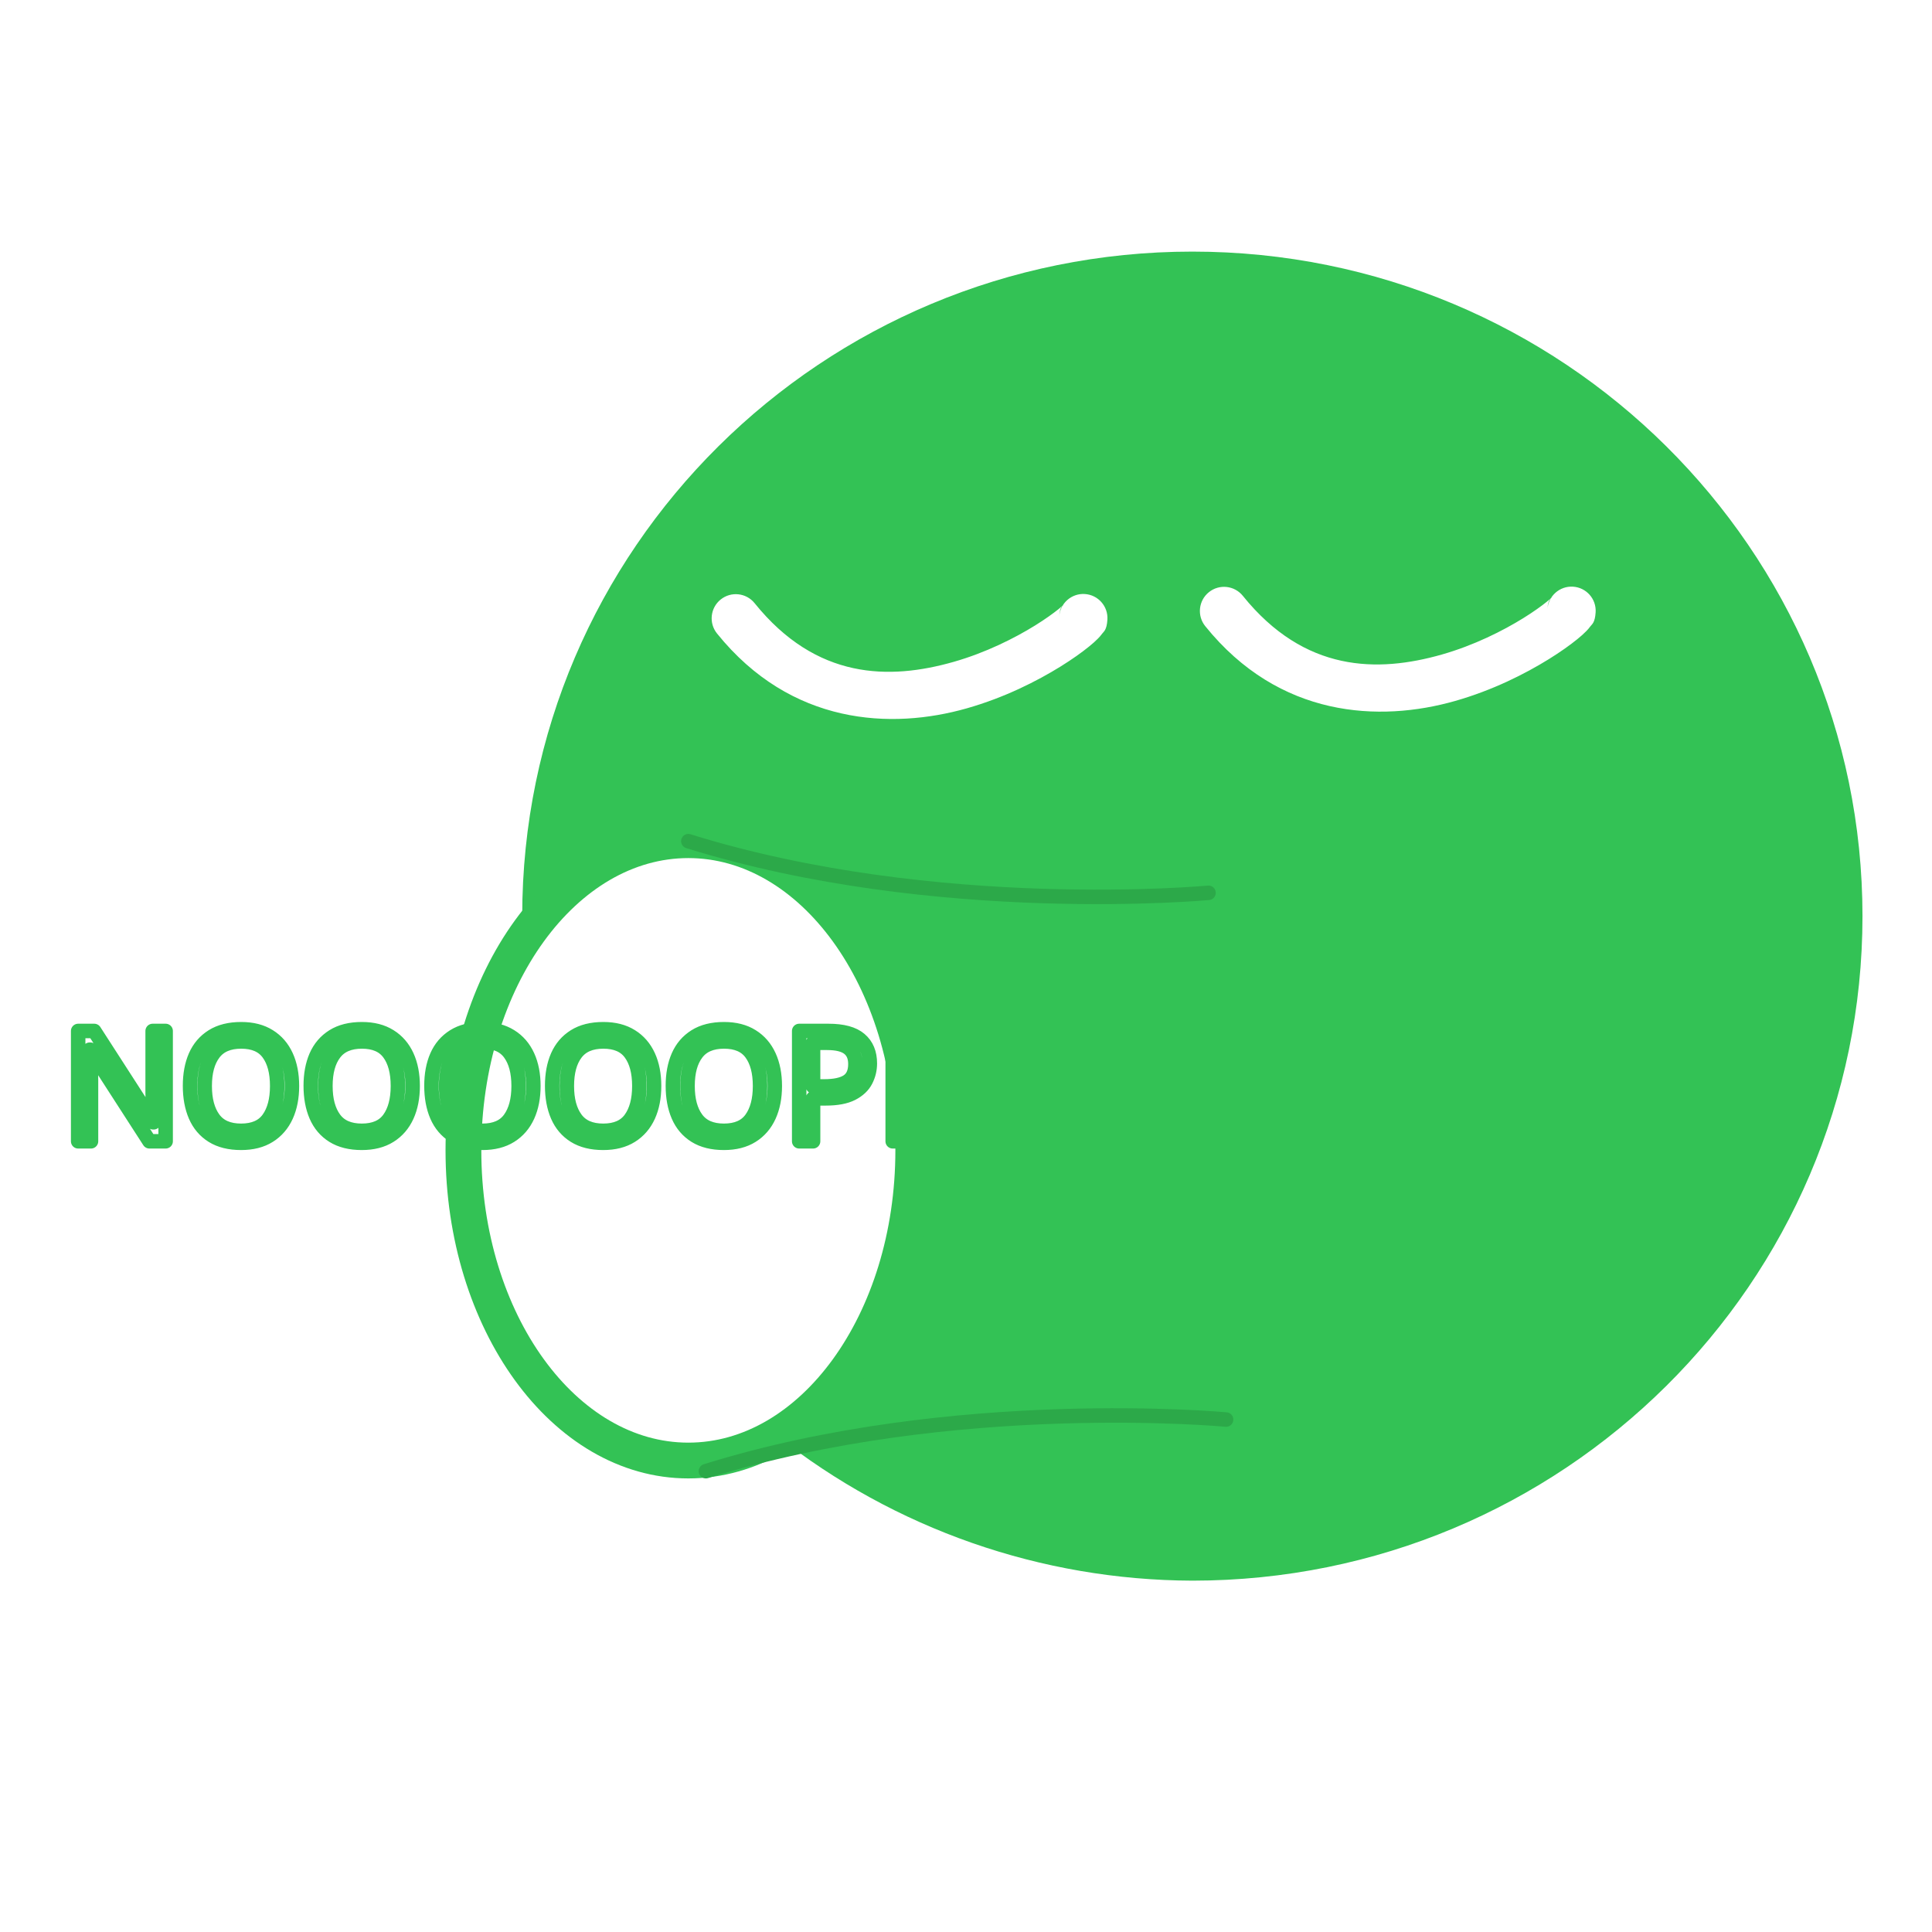
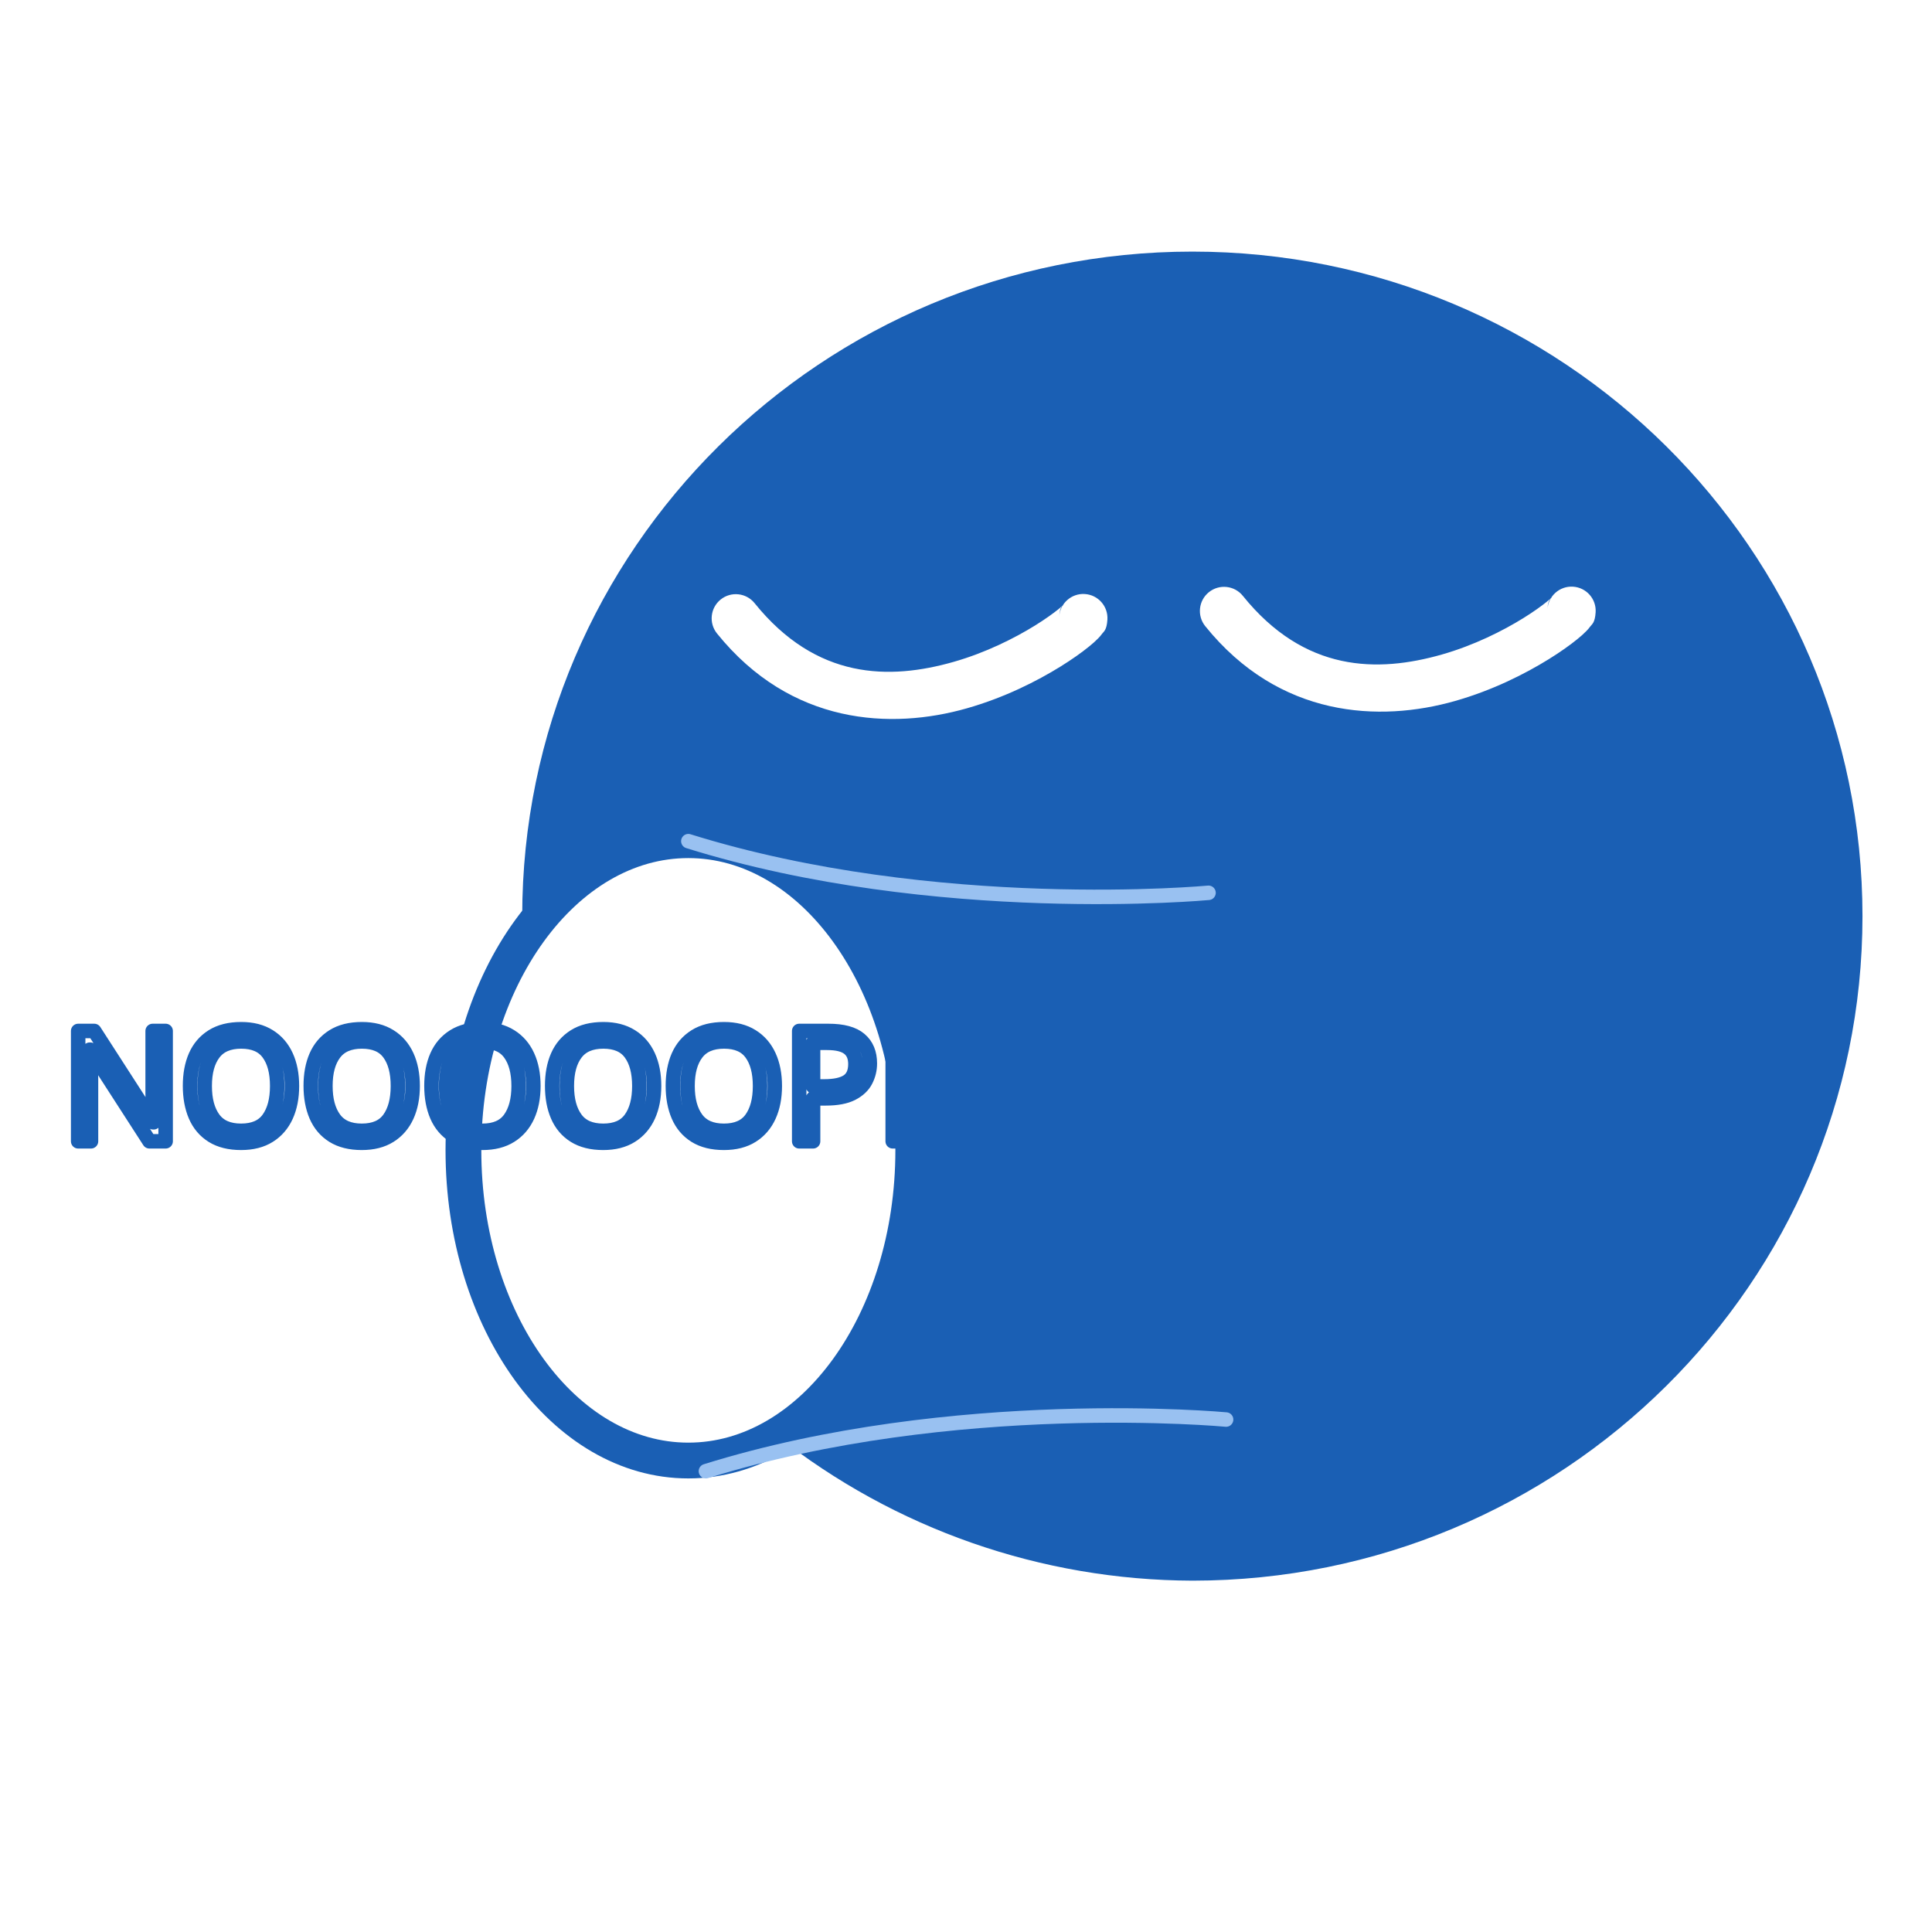
<svg xmlns="http://www.w3.org/2000/svg" width="400" height="400" viewBox="0 0 400 400" version="1.1" id="svg1">
  <defs id="defs1" />
  <g id="layer1">
-     <path id="path1" style="fill:#33c255;fill-opacity:1;stroke-width:0.489;stroke-linecap:round;stroke-linejoin:round" d="m 246.863,52.092 a 138.744,137.583 0 0 0 -138.744,137.582 138.744,137.583 0 0 0 0.35,4.846 46.567,64.217 0 0 1 34.045,-20.566 46.567,64.217 0 0 1 46.566,64.217 46.567,64.217 0 0 1 -28.303,59.025 138.744,137.583 0 0 0 86.086,30.062 A 138.744,137.583 0 0 0 385.607,189.674 138.744,137.583 0 0 0 246.863,52.092 Z m 78.814,69.373 a 5,5 0 0 1 4.682,5.301 c -0.136,2.194 -0.766,2.467 -1.078,2.898 -0.312,0.431 -0.571,0.709 -0.846,0.992 -0.549,0.566 -1.151,1.096 -1.887,1.693 -1.471,1.196 -3.445,2.609 -5.885,4.123 -4.881,3.028 -11.595,6.433 -19.398,8.656 -15.606,4.447 -36.397,3.537 -51.734,-15.492 a 5,5 0 0 1 0.756,-7.031 5,5 0 0 1 7.029,0.756 c 12.785,15.863 27.905,15.941 41.209,12.15 6.652,-1.896 12.64,-4.915 16.867,-7.537 2.113,-1.311 3.795,-2.529 4.848,-3.385 0.526,-0.428 0.903,-0.779 1.021,-0.9 0.059,-0.061 0.055,-0.076 -0.082,0.113 -0.137,0.19 -0.673,0.276 -0.801,2.344 a 5,5 0 0 1 5.299,-4.682 z m -101.082,1.52 a 5,5 0 0 1 4.682,5.301 c -0.136,2.194 -0.766,2.467 -1.078,2.898 -0.312,0.431 -0.571,0.709 -0.846,0.992 -0.549,0.566 -1.153,1.096 -1.889,1.693 -1.471,1.196 -3.443,2.609 -5.883,4.123 -4.881,3.028 -11.595,6.433 -19.398,8.656 -15.606,4.447 -36.397,3.537 -51.734,-15.492 a 5,5 0 0 1 0.754,-7.031 5,5 0 0 1 7.031,0.756 c 12.785,15.863 27.903,15.941 41.207,12.15 6.652,-1.896 12.642,-4.915 16.869,-7.537 2.113,-1.311 3.795,-2.529 4.848,-3.385 0.526,-0.428 0.903,-0.779 1.021,-0.9 0.059,-0.061 0.055,-0.076 -0.082,0.113 -0.137,0.19 -0.674,0.276 -0.803,2.344 a 5,5 0 0 1 5.301,-4.682 z" />
-     <ellipse style="fill:none;fill-opacity:1;stroke:#33c255;stroke-width:7.408;stroke-linecap:round;stroke-linejoin:round;stroke-dasharray:none;stroke-opacity:1" id="path1-5" cx="142.514" cy="238.17" rx="46.567" ry="64.217" />
-     <text xml:space="preserve" style="font-size:32px;font-family:'FiraCode Nerd Font';-inkscape-font-specification:'FiraCode Nerd Font';fill:none;fill-opacity:1;stroke:#33c255;stroke-width:3;stroke-linecap:round;stroke-linejoin:round;stroke-dasharray:none;stroke-opacity:1" x="13.073" y="236.292" id="text3">
+     <path id="path1" style="fill:#1A5FB4;fill-opacity:1;stroke-width:0.489;stroke-linecap:round;stroke-linejoin:round" d="m 246.863,52.092 a 138.744,137.583 0 0 0 -138.744,137.582 138.744,137.583 0 0 0 0.35,4.846 46.567,64.217 0 0 1 34.045,-20.566 46.567,64.217 0 0 1 46.566,64.217 46.567,64.217 0 0 1 -28.303,59.025 138.744,137.583 0 0 0 86.086,30.062 A 138.744,137.583 0 0 0 385.607,189.674 138.744,137.583 0 0 0 246.863,52.092 Z m 78.814,69.373 a 5,5 0 0 1 4.682,5.301 c -0.136,2.194 -0.766,2.467 -1.078,2.898 -0.312,0.431 -0.571,0.709 -0.846,0.992 -0.549,0.566 -1.151,1.096 -1.887,1.693 -1.471,1.196 -3.445,2.609 -5.885,4.123 -4.881,3.028 -11.595,6.433 -19.398,8.656 -15.606,4.447 -36.397,3.537 -51.734,-15.492 a 5,5 0 0 1 0.756,-7.031 5,5 0 0 1 7.029,0.756 c 12.785,15.863 27.905,15.941 41.209,12.15 6.652,-1.896 12.64,-4.915 16.867,-7.537 2.113,-1.311 3.795,-2.529 4.848,-3.385 0.526,-0.428 0.903,-0.779 1.021,-0.9 0.059,-0.061 0.055,-0.076 -0.082,0.113 -0.137,0.19 -0.673,0.276 -0.801,2.344 a 5,5 0 0 1 5.299,-4.682 z m -101.082,1.52 a 5,5 0 0 1 4.682,5.301 c -0.136,2.194 -0.766,2.467 -1.078,2.898 -0.312,0.431 -0.571,0.709 -0.846,0.992 -0.549,0.566 -1.153,1.096 -1.889,1.693 -1.471,1.196 -3.443,2.609 -5.883,4.123 -4.881,3.028 -11.595,6.433 -19.398,8.656 -15.606,4.447 -36.397,3.537 -51.734,-15.492 a 5,5 0 0 1 0.754,-7.031 5,5 0 0 1 7.031,0.756 c 12.785,15.863 27.903,15.941 41.207,12.15 6.652,-1.896 12.642,-4.915 16.869,-7.537 2.113,-1.311 3.795,-2.529 4.848,-3.385 0.526,-0.428 0.903,-0.779 1.021,-0.9 0.059,-0.061 0.055,-0.076 -0.082,0.113 -0.137,0.19 -0.674,0.276 -0.803,2.344 a 5,5 0 0 1 5.301,-4.682 z" />
+     <ellipse style="fill:none;fill-opacity:1;stroke:#1A5FB4;stroke-width:7.408;stroke-linecap:round;stroke-linejoin:round;stroke-dasharray:none;stroke-opacity:1" id="path1-5" cx="142.514" cy="238.17" rx="46.567" ry="64.217" />
+     <text xml:space="preserve" style="font-size:32px;font-family:'FiraCode Nerd Font';-inkscape-font-specification:'FiraCode Nerd Font';fill:none;fill-opacity:1;stroke:#1A5FB4;stroke-width:3;stroke-linecap:round;stroke-linejoin:round;stroke-dasharray:none;stroke-opacity:1" x="13.073" y="236.292" id="text3">
      <tspan id="tspan3" x="13.073" y="236.292">NOOOOOPE</tspan>
    </text>
-     <path style="fill:none;fill-opacity:1;stroke:#2ca949;stroke-width:3;stroke-linecap:round;stroke-linejoin:round;stroke-dasharray:none;stroke-opacity:1" d="m 142.514,174.155 c 51.274,15.996 107.696,10.691 107.696,10.691" id="path3" />
-     <path style="fill:none;fill-opacity:1;stroke:#2ca949;stroke-width:3;stroke-linecap:round;stroke-linejoin:round;stroke-dasharray:none;stroke-opacity:1" d="M 146.152,304.591 C 197.425,288.595 253.848,293.901 253.848,293.901" id="path3-6" />
+     <path style="fill:none;fill-opacity:1;stroke:#99C1F1;stroke-width:3;stroke-linecap:round;stroke-linejoin:round;stroke-dasharray:none;stroke-opacity:1" d="m 142.514,174.155 c 51.274,15.996 107.696,10.691 107.696,10.691" id="path3" />
+     <path style="fill:none;fill-opacity:1;stroke:#99C1F1;stroke-width:3;stroke-linecap:round;stroke-linejoin:round;stroke-dasharray:none;stroke-opacity:1" d="M 146.152,304.591 C 197.425,288.595 253.848,293.901 253.848,293.901" id="path3-6" />
  </g>
</svg>
